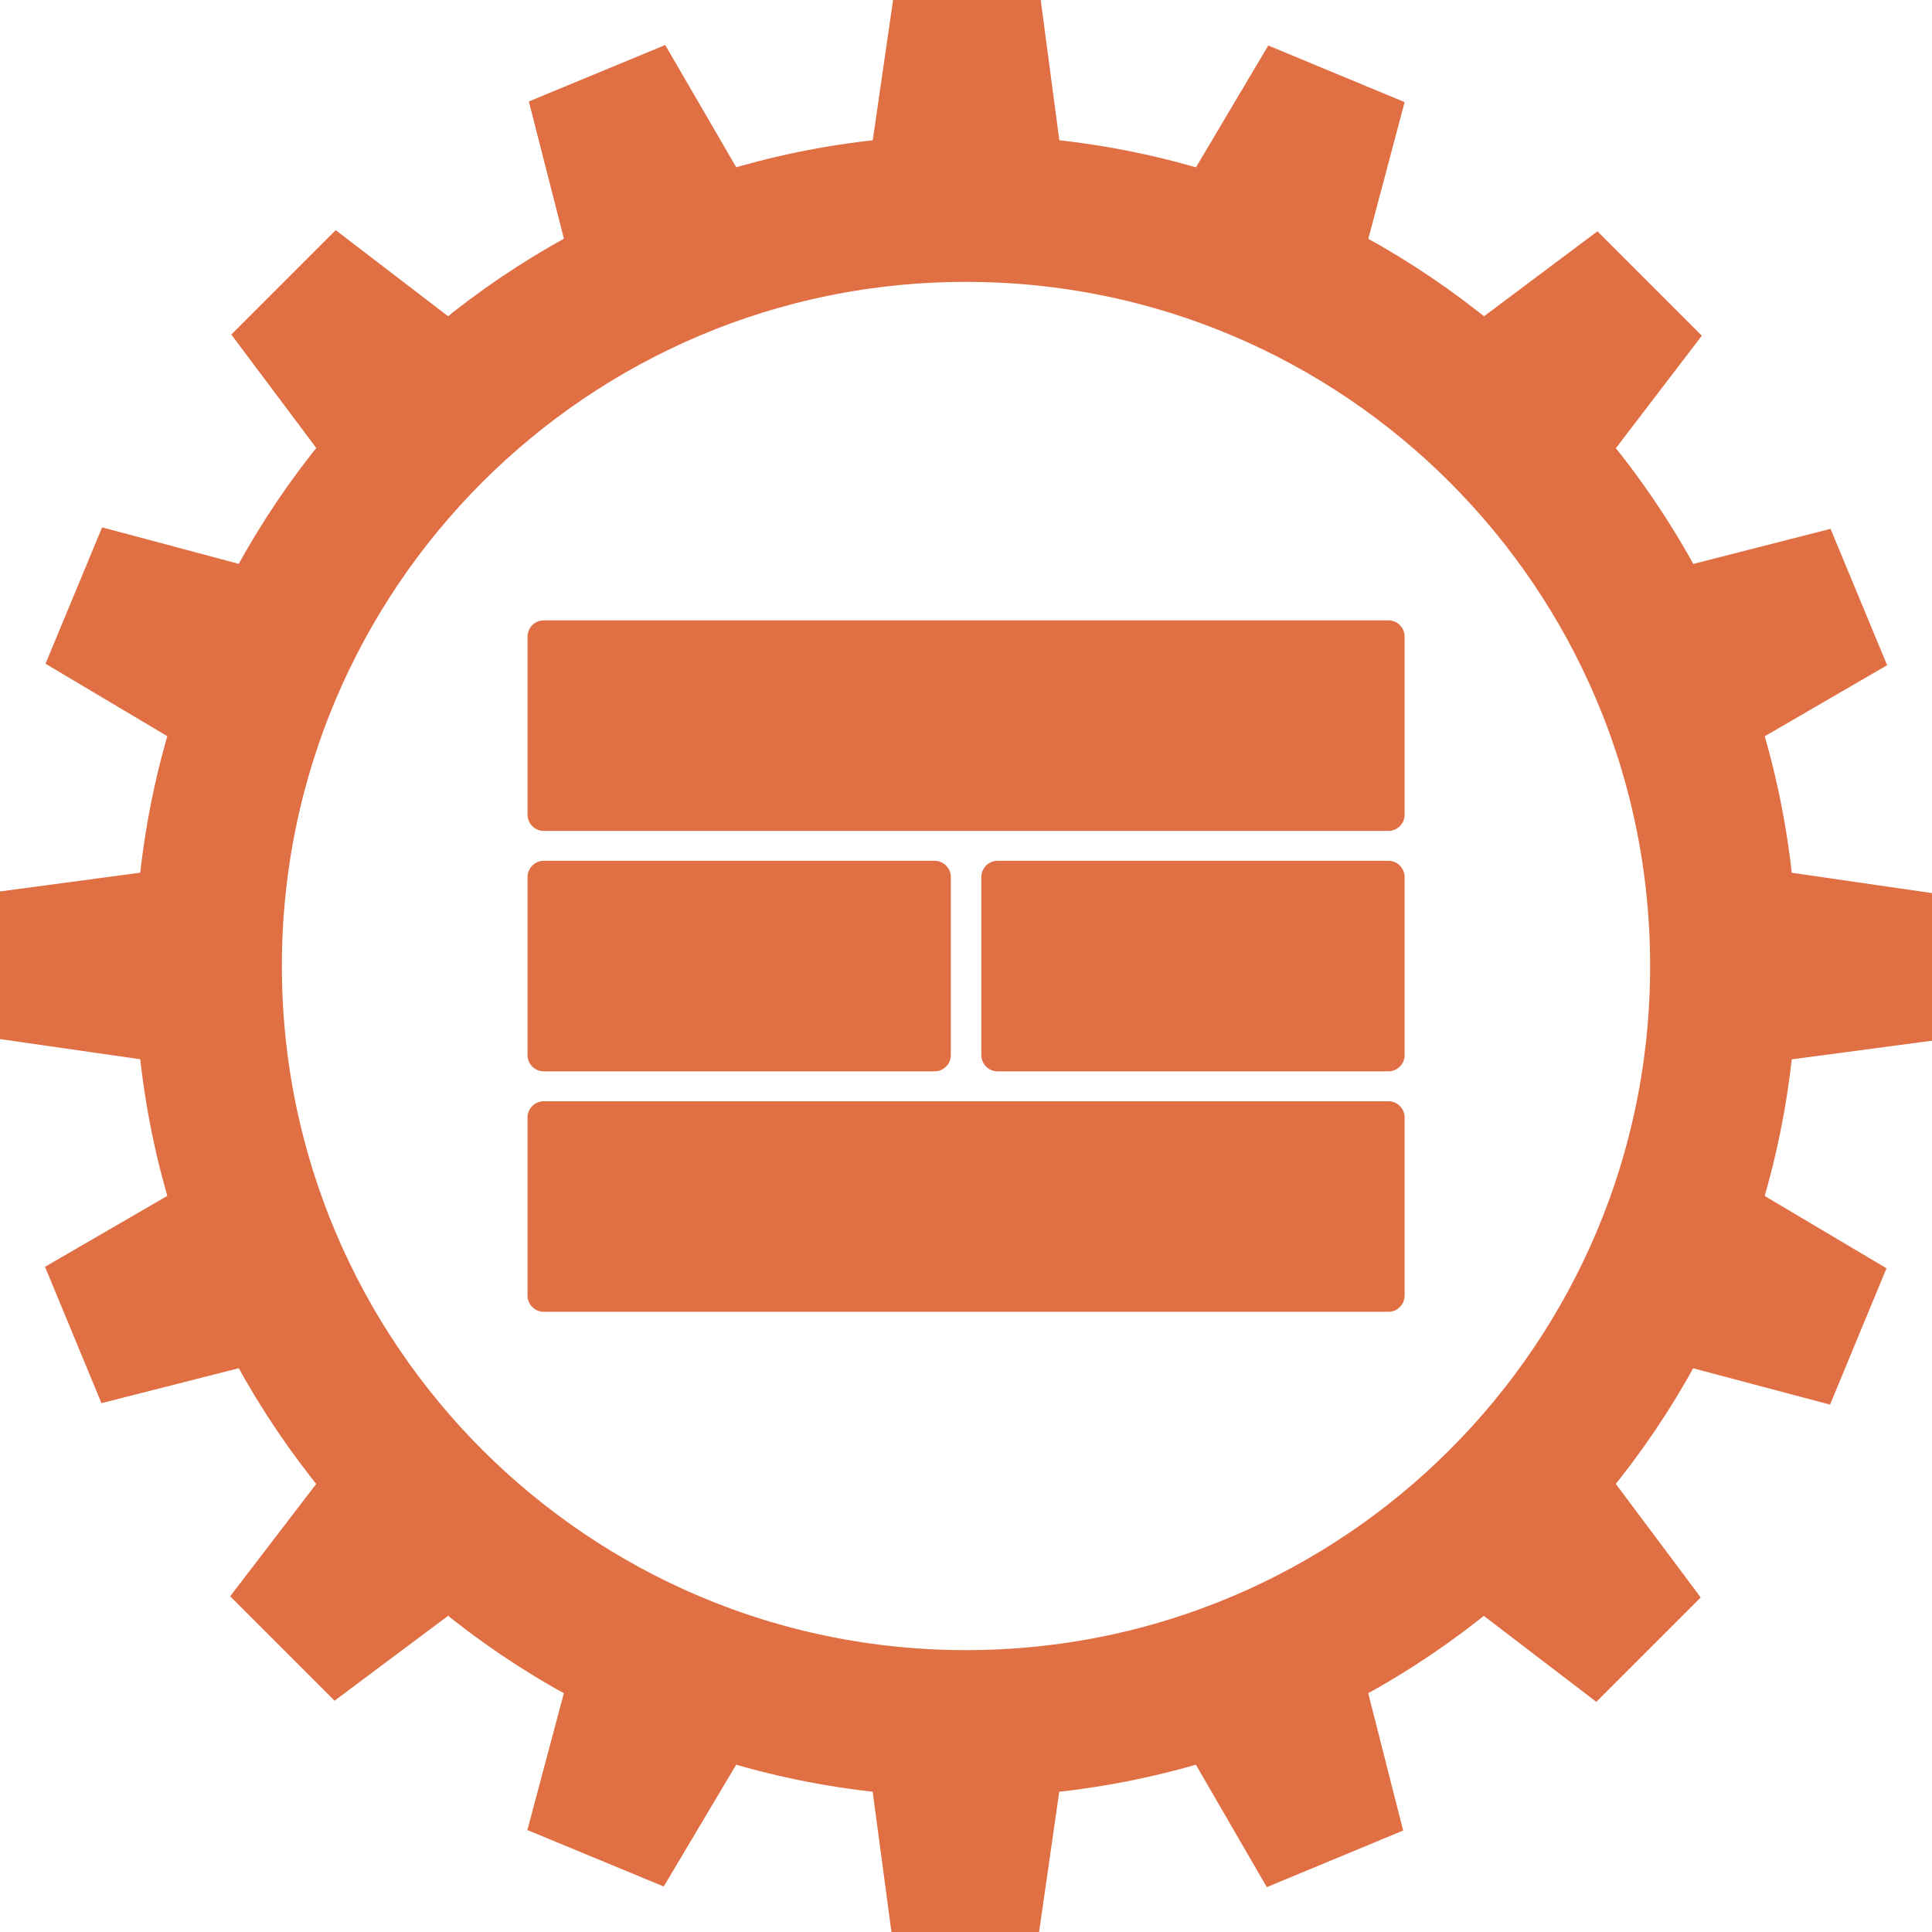
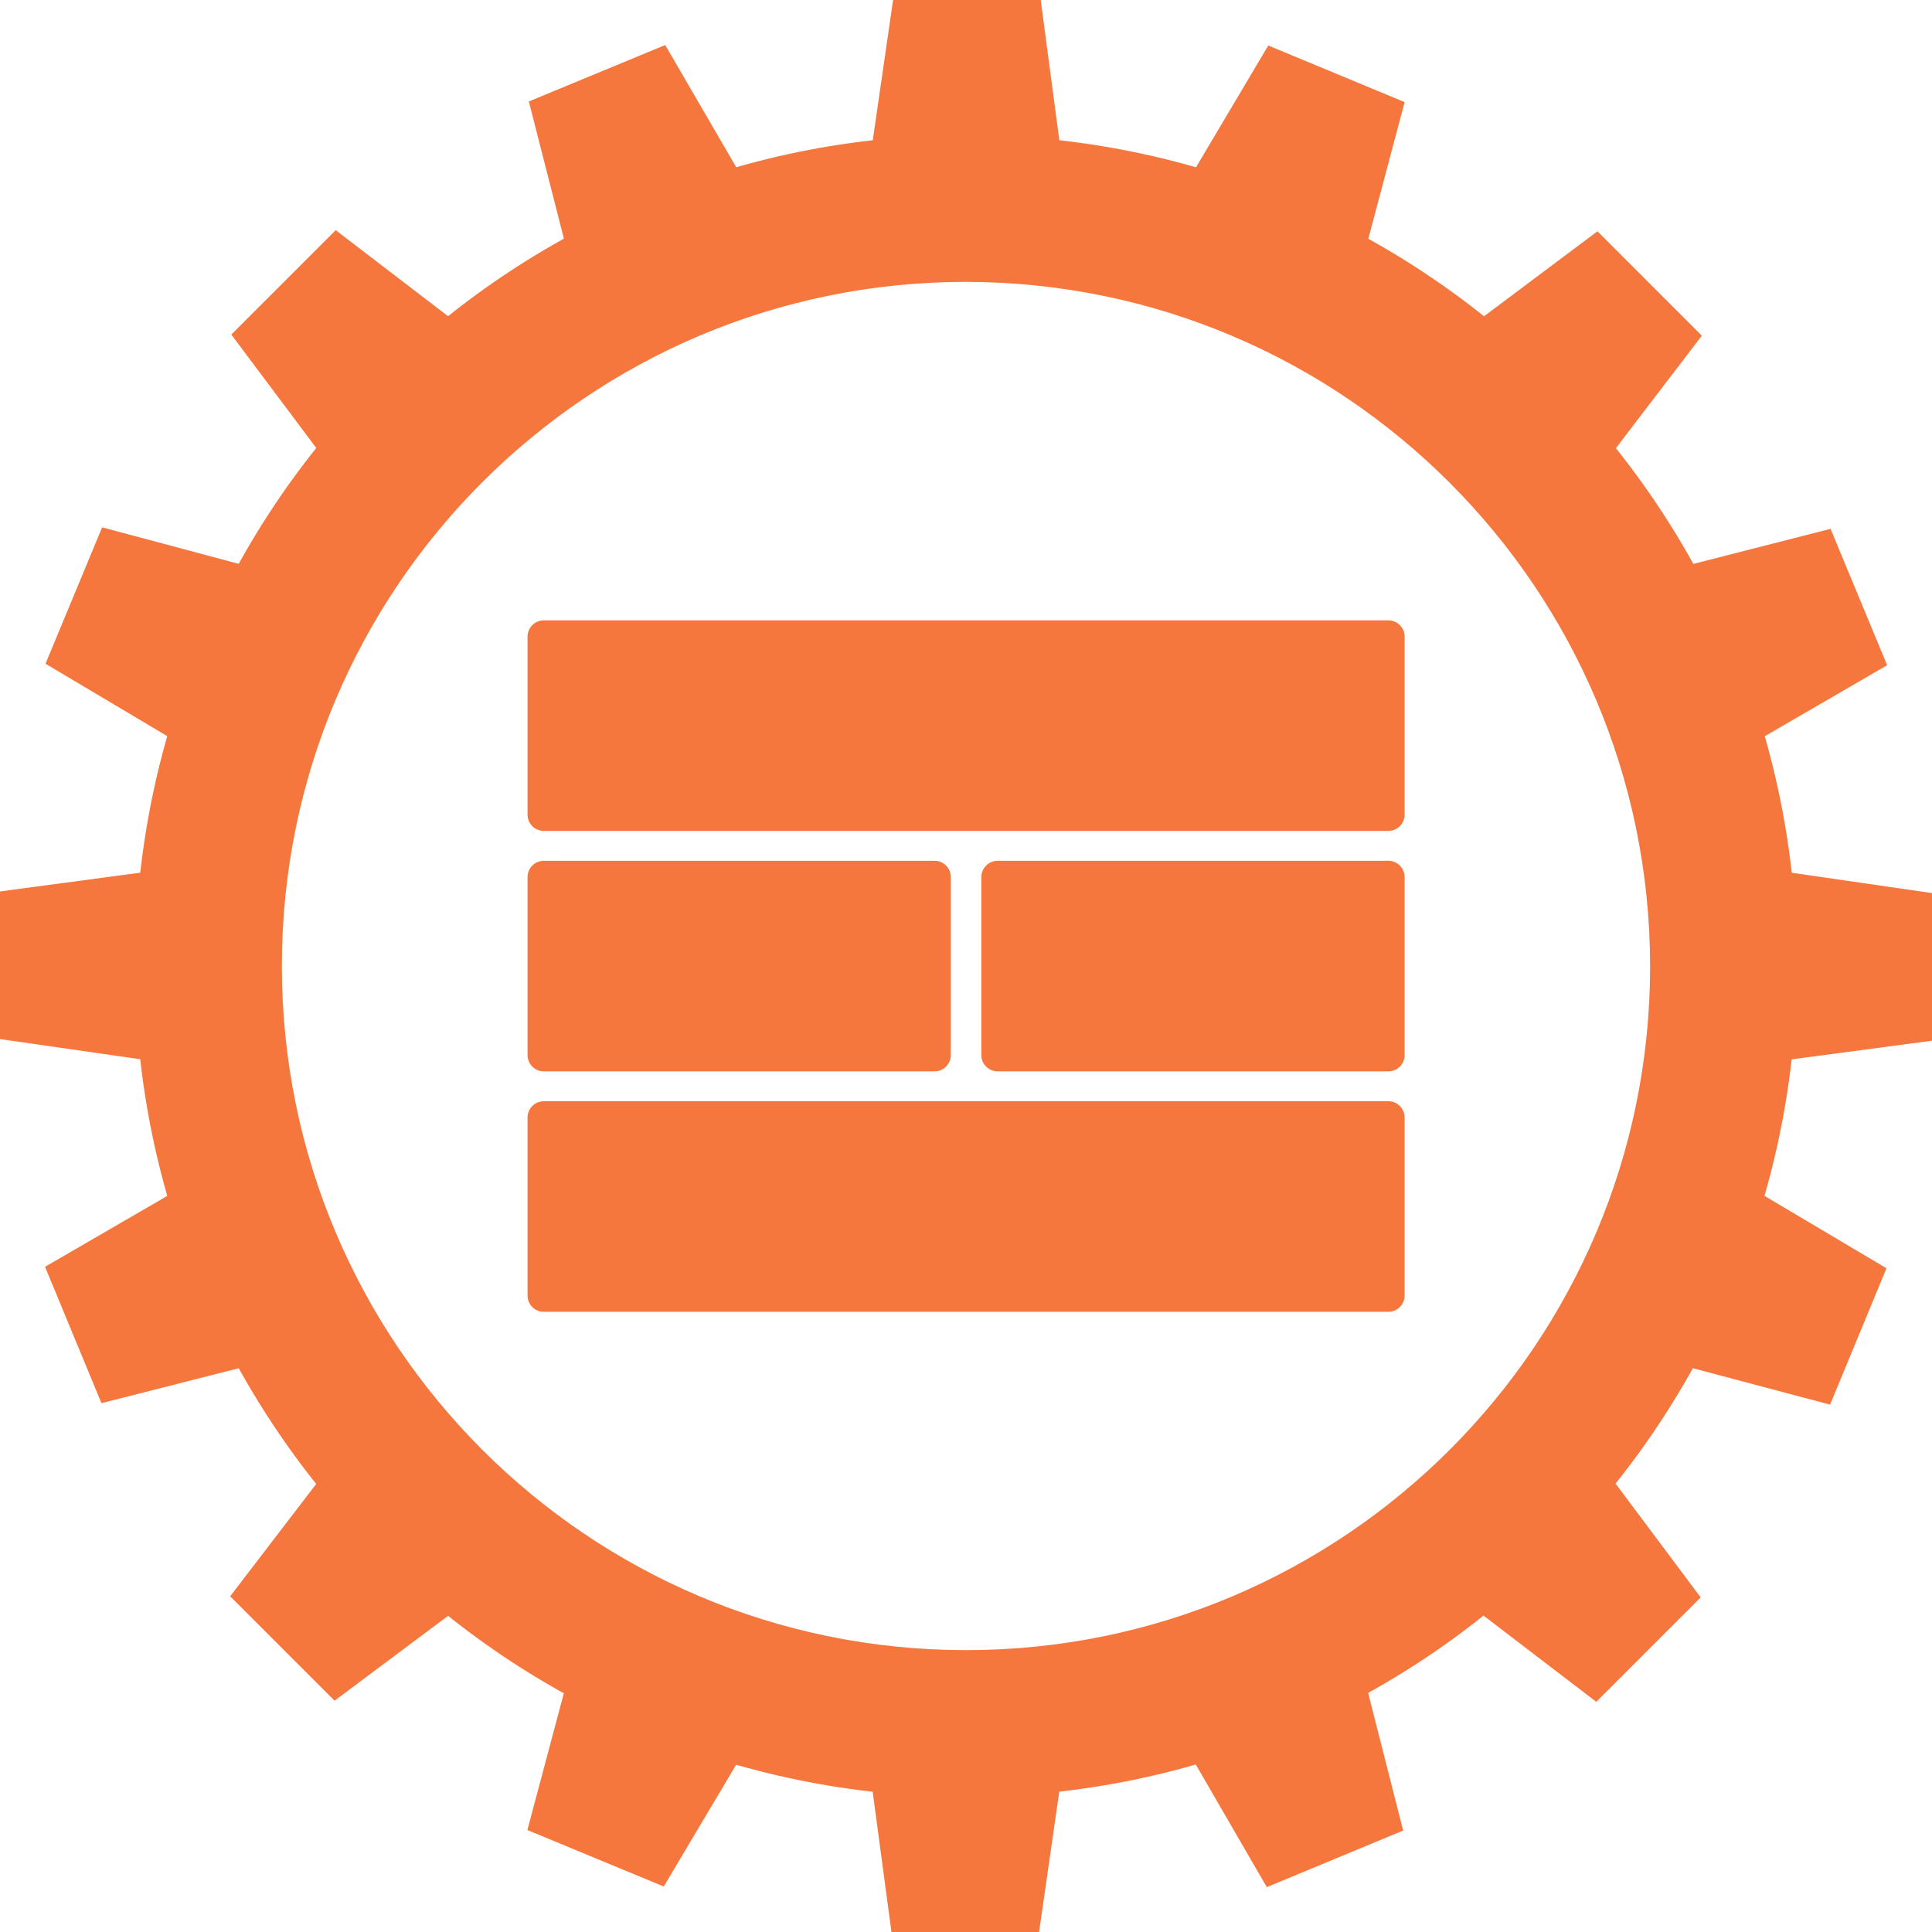
<svg xmlns="http://www.w3.org/2000/svg" viewBox="0 0 118.44 118.44">
  <defs>
-     <style>.cls-1{fill:#e06f44;}.cls-2{fill:none;stroke:#e06f44;stroke-miterlimit:10;stroke-width:9px;}</style>
+     <style>.cls-1{fill:#f6773e;}</style>
  </defs>
  <g id="Слой_3" data-name="Слой 3">
    <rect class="cls-1" x="32.34" y="38.03" width="53.77" height="12.91" rx="1" />
    <rect class="cls-1" x="32.34" y="67.51" width="53.77" height="12.91" rx="1" />
    <rect class="cls-1" x="32.34" y="52.77" width="25.95" height="12.91" rx="1" />
    <rect class="cls-1" x="60.16" y="52.77" width="25.95" height="12.91" rx="1" />
-     <circle class="cls-2" cx="59.22" cy="59.22" r="46.44" />
+     <path class="cls-1" d="M59.22,110.16a50.94,50.94,0,1,1,50.94-50.94A51,51,0,0,1,59.22,110.16Zm0-92.88a41.94,41.94,0,1,0,41.94,41.94A42,42,0,0,0,59.22,17.28Z" />
    <polygon class="cls-1" points="86.11 6.26 77.75 2.79 73.05 10.71 83.75 15.14 86.11 6.26" />
    <polygon class="cls-1" points="104.33 20.58 97.93 14.18 90.56 19.7 98.75 27.88 104.33 20.58" />
    <polygon class="cls-1" points="115.69 40.78 112.22 32.42 103.3 34.7 107.73 45.4 115.69 40.78" />
    <polygon class="cls-1" points="118.44 63.8 118.44 54.75 109.33 53.43 109.33 65.01 118.44 63.8" />
    <polygon class="cls-1" points="112.19 86.11 115.65 77.75 107.73 73.05 103.3 83.75 112.19 86.11" />
    <polygon class="cls-1" points="97.86 104.33 104.26 97.93 98.75 90.56 90.56 98.75 97.86 104.33" />
    <polygon class="cls-1" points="77.66 115.69 86.02 112.22 83.75 103.3 73.05 107.73 77.66 115.69" />
    <polygon class="cls-1" points="54.65 118.44 63.7 118.44 65.01 109.33 53.43 109.33 54.65 118.44" />
    <polygon class="cls-1" points="32.33 112.19 40.69 115.65 45.4 107.73 34.7 103.3 32.33 112.19" />
    <polygon class="cls-1" points="14.11 97.86 20.51 104.26 27.88 98.75 19.7 90.56 14.11 97.86" />
    <polygon class="cls-1" points="2.76 77.66 6.22 86.02 15.14 83.75 10.71 73.05 2.76 77.66" />
    <polygon class="cls-1" points="0 54.65 0 63.7 9.11 65.01 9.11 53.43 0 54.65" />
    <polygon class="cls-1" points="6.26 32.33 2.79 40.69 10.71 45.4 15.14 34.7 6.26 32.33" />
    <polygon class="cls-1" points="20.58 14.11 14.18 20.51 19.7 27.88 27.88 19.7 20.58 14.11" />
    <polygon class="cls-1" points="40.78 2.76 32.42 6.22 34.7 15.14 45.4 10.71 40.78 2.76" />
    <polygon class="cls-1" points="63.8 0 54.75 0 53.43 9.11 65.01 9.11 63.8 0" />
  </g>
</svg>
